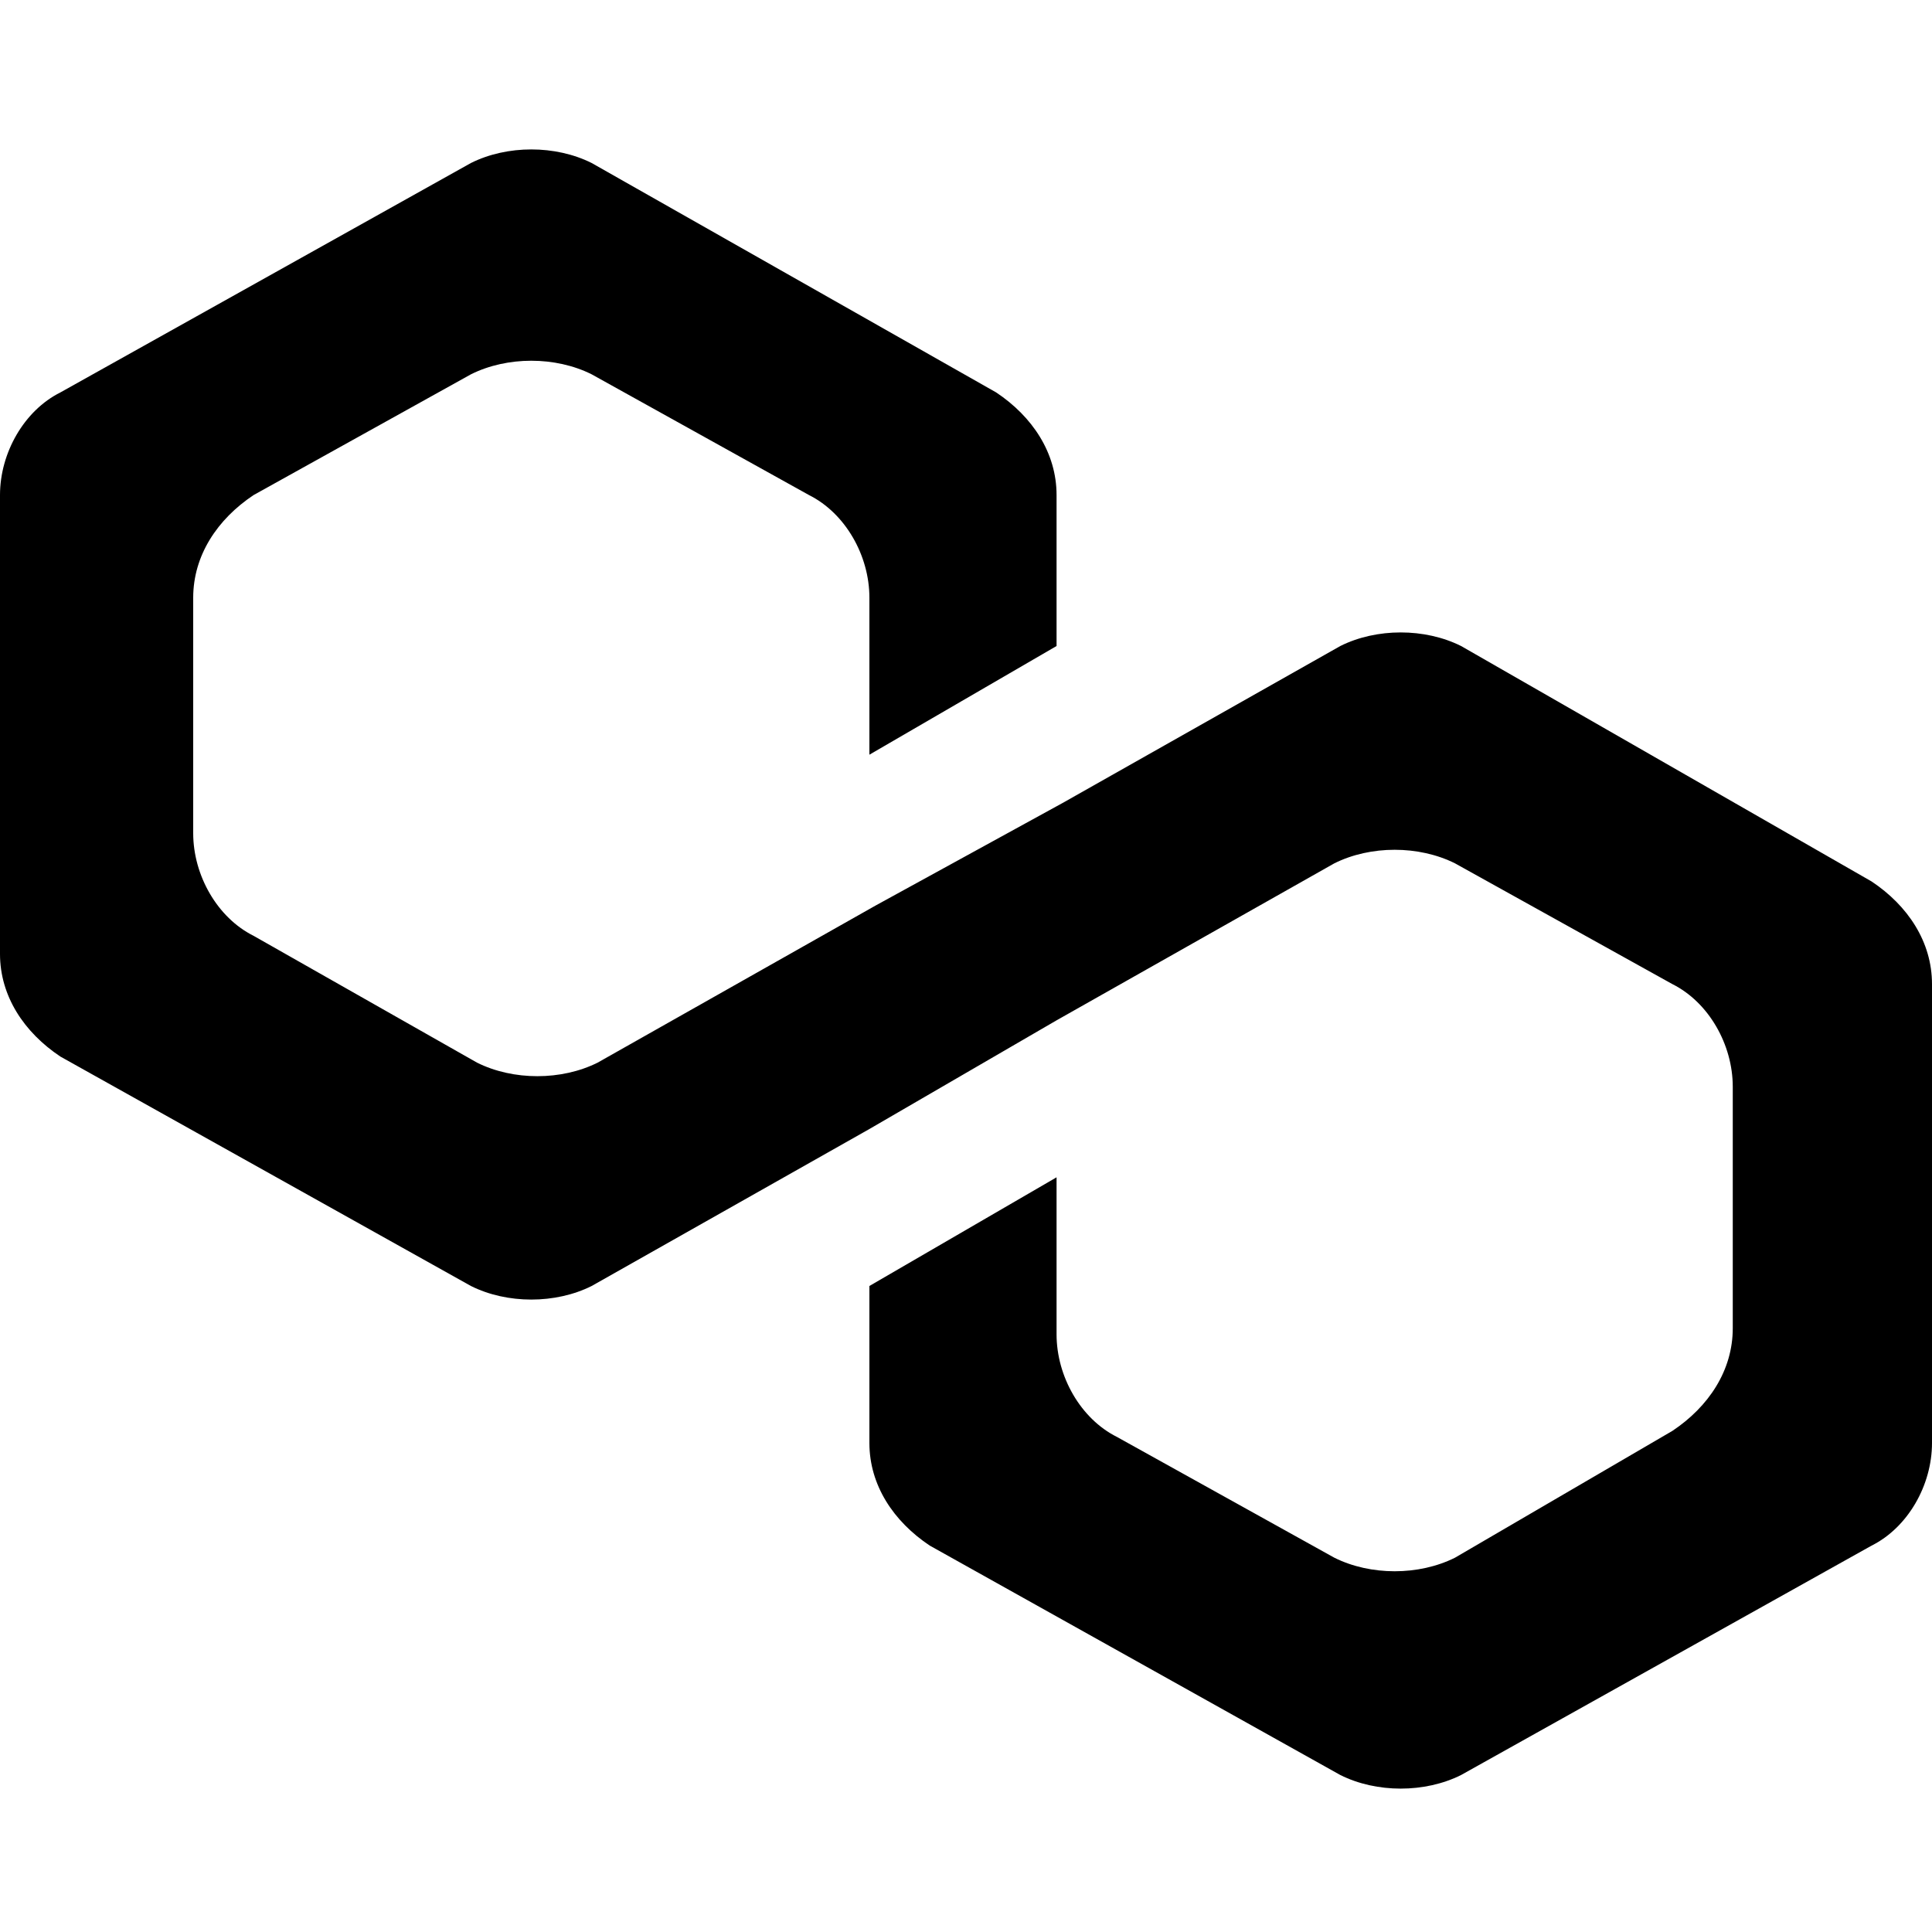
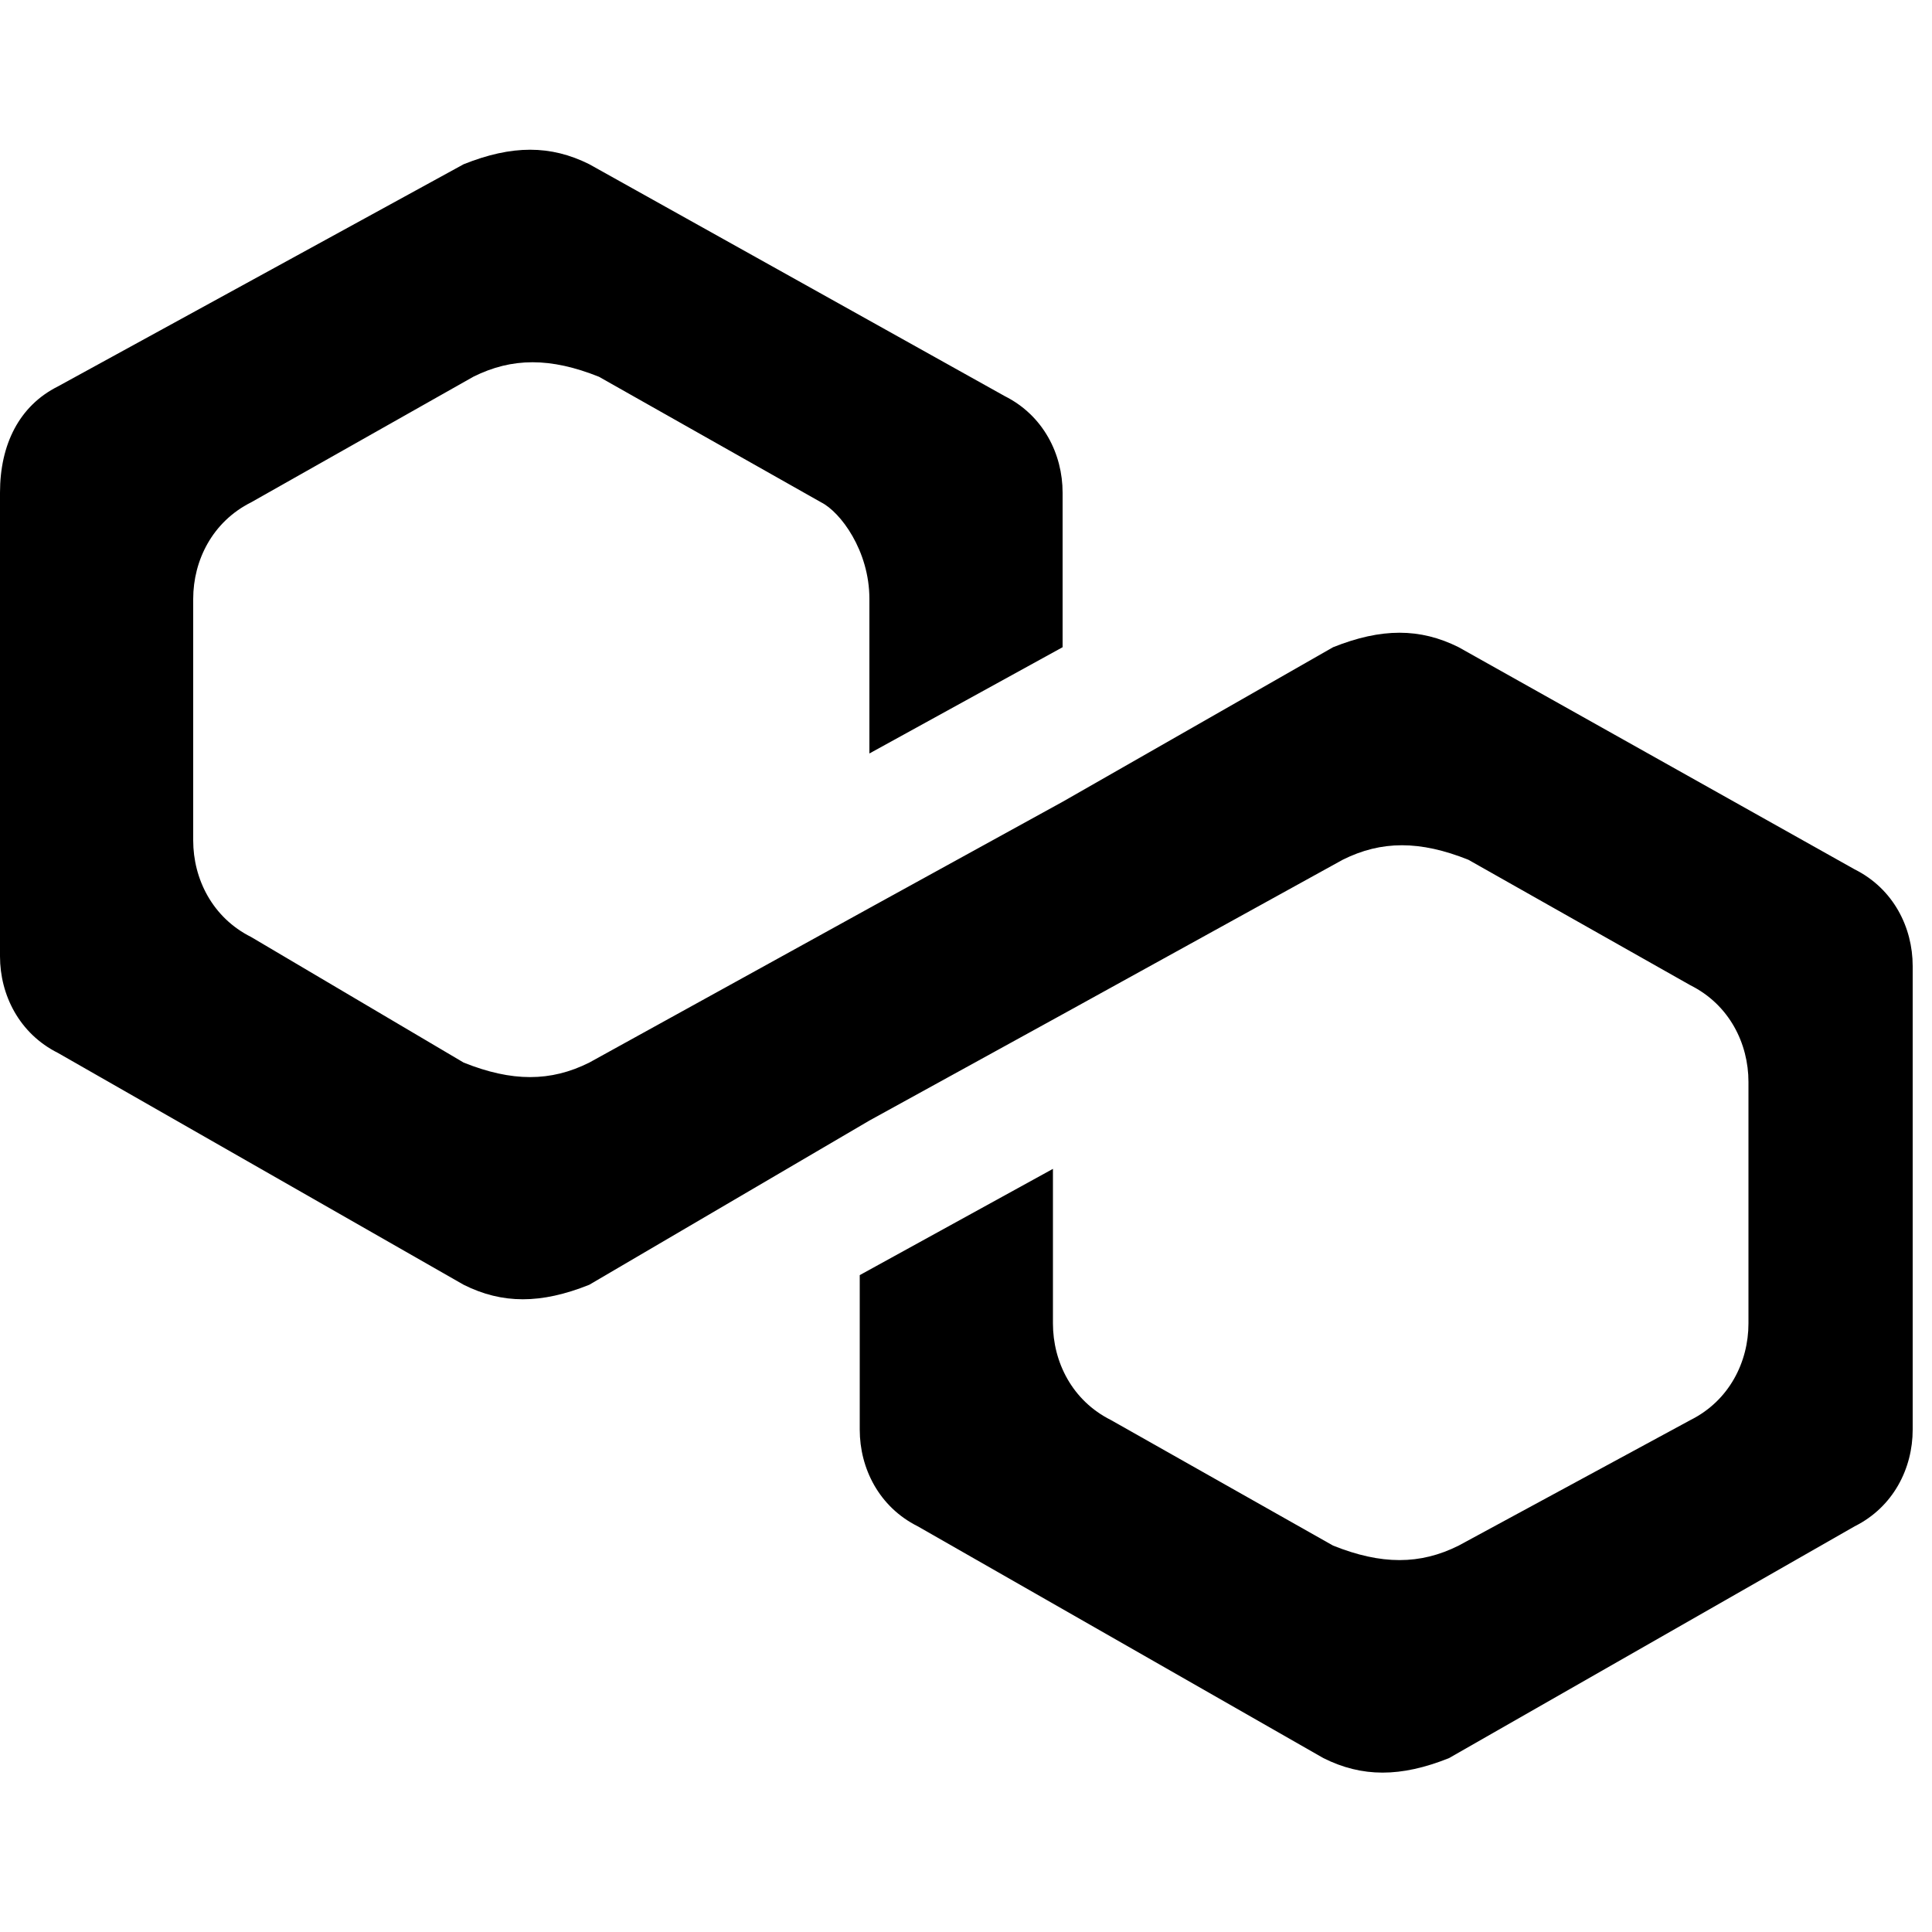
- <svg xmlns="http://www.w3.org/2000/svg" version="1.1" x="0" y="0" viewBox="0 0 32 32" xml:space="preserve">
-   <path d="M24.2 10.7c-.6-.3-1.4-.3-2 0l-4.6 2.6-3.1 1.7-4.6 2.6c-.6.3-1.4.3-2 0l-3.7-2.1c-.6-.3-1-1-1-1.7V9.9c0-.7.4-1.3 1-1.7l3.6-2c.6-.3 1.4-.3 2 0l3.6 2c.6.3 1 1 1 1.7v2.6l3.1-1.8V8.2c0-.7-.4-1.3-1-1.7L9.8 2.7c-.6-.3-1.4-.3-2 0L1 6.5c-.6.3-1 1-1 1.7v7.6c0 .7.4 1.3 1 1.7l6.8 3.8c.6.3 1.4.3 2 0l4.6-2.6 3.1-1.8 4.6-2.6c.6-.3 1.4-.3 2 0l3.6 2c.6.3 1 1 1 1.7v4c0 .7-.4 1.3-1 1.7l-3.6 2.1c-.6.3-1.4.3-2 0l-3.6-2c-.6-.3-1-1-1-1.7v-2.6l-3.1 1.8v2.6c0 .7.4 1.3 1 1.7l6.8 3.8c.6.3 1.4.3 2 0l6.8-3.8c.6-.3 1-1 1-1.7v-7.6c0-.7-.4-1.3-1-1.7l-6.8-3.9z" />
+ <svg xmlns="http://www.w3.org/2000/svg" viewBox="0 0 20 20">
+   <path fill="currentColor" d="M15.1 6.7c-.4-.2-.8-.2-1.3 0L11 8.3 9 9.4 6.1 11c-.4.2-.8.2-1.3 0L2.6 9.7c-.4-.2-.6-.6-.6-1V6.2c0-.4.2-.8.6-1l2.3-1.3c.4-.2.8-.2 1.3 0l2.3 1.3c.2.1.5.5.5 1v1.6l2-1.1V5.1c0-.4-.2-.8-.6-1L6.1 1.7c-.4-.2-.8-.2-1.3 0L.6 4c-.4.2-.6.6-.6 1.1v4.8c0 .4.2.8.6 1l4.2 2.4c.4.2.8.2 1.3 0L9 11.6l2-1.1 2.9-1.6c.4-.2.8-.2 1.3 0l2.3 1.3c.4.2.6.6.6 1v2.5c0 .4-.2.8-.6 1L15.1 16c-.4.2-.8.2-1.3 0l-2.3-1.3c-.4-.2-.6-.6-.6-1v-1.6l-2 1.1v1.6c0 .4.2.8.6 1l4.2 2.4c.4.2.8.2 1.3 0l4.2-2.4c.4-.2.6-.6.6-1V10c0-.4-.2-.8-.6-1l-4.1-2.3z" />
</svg>
